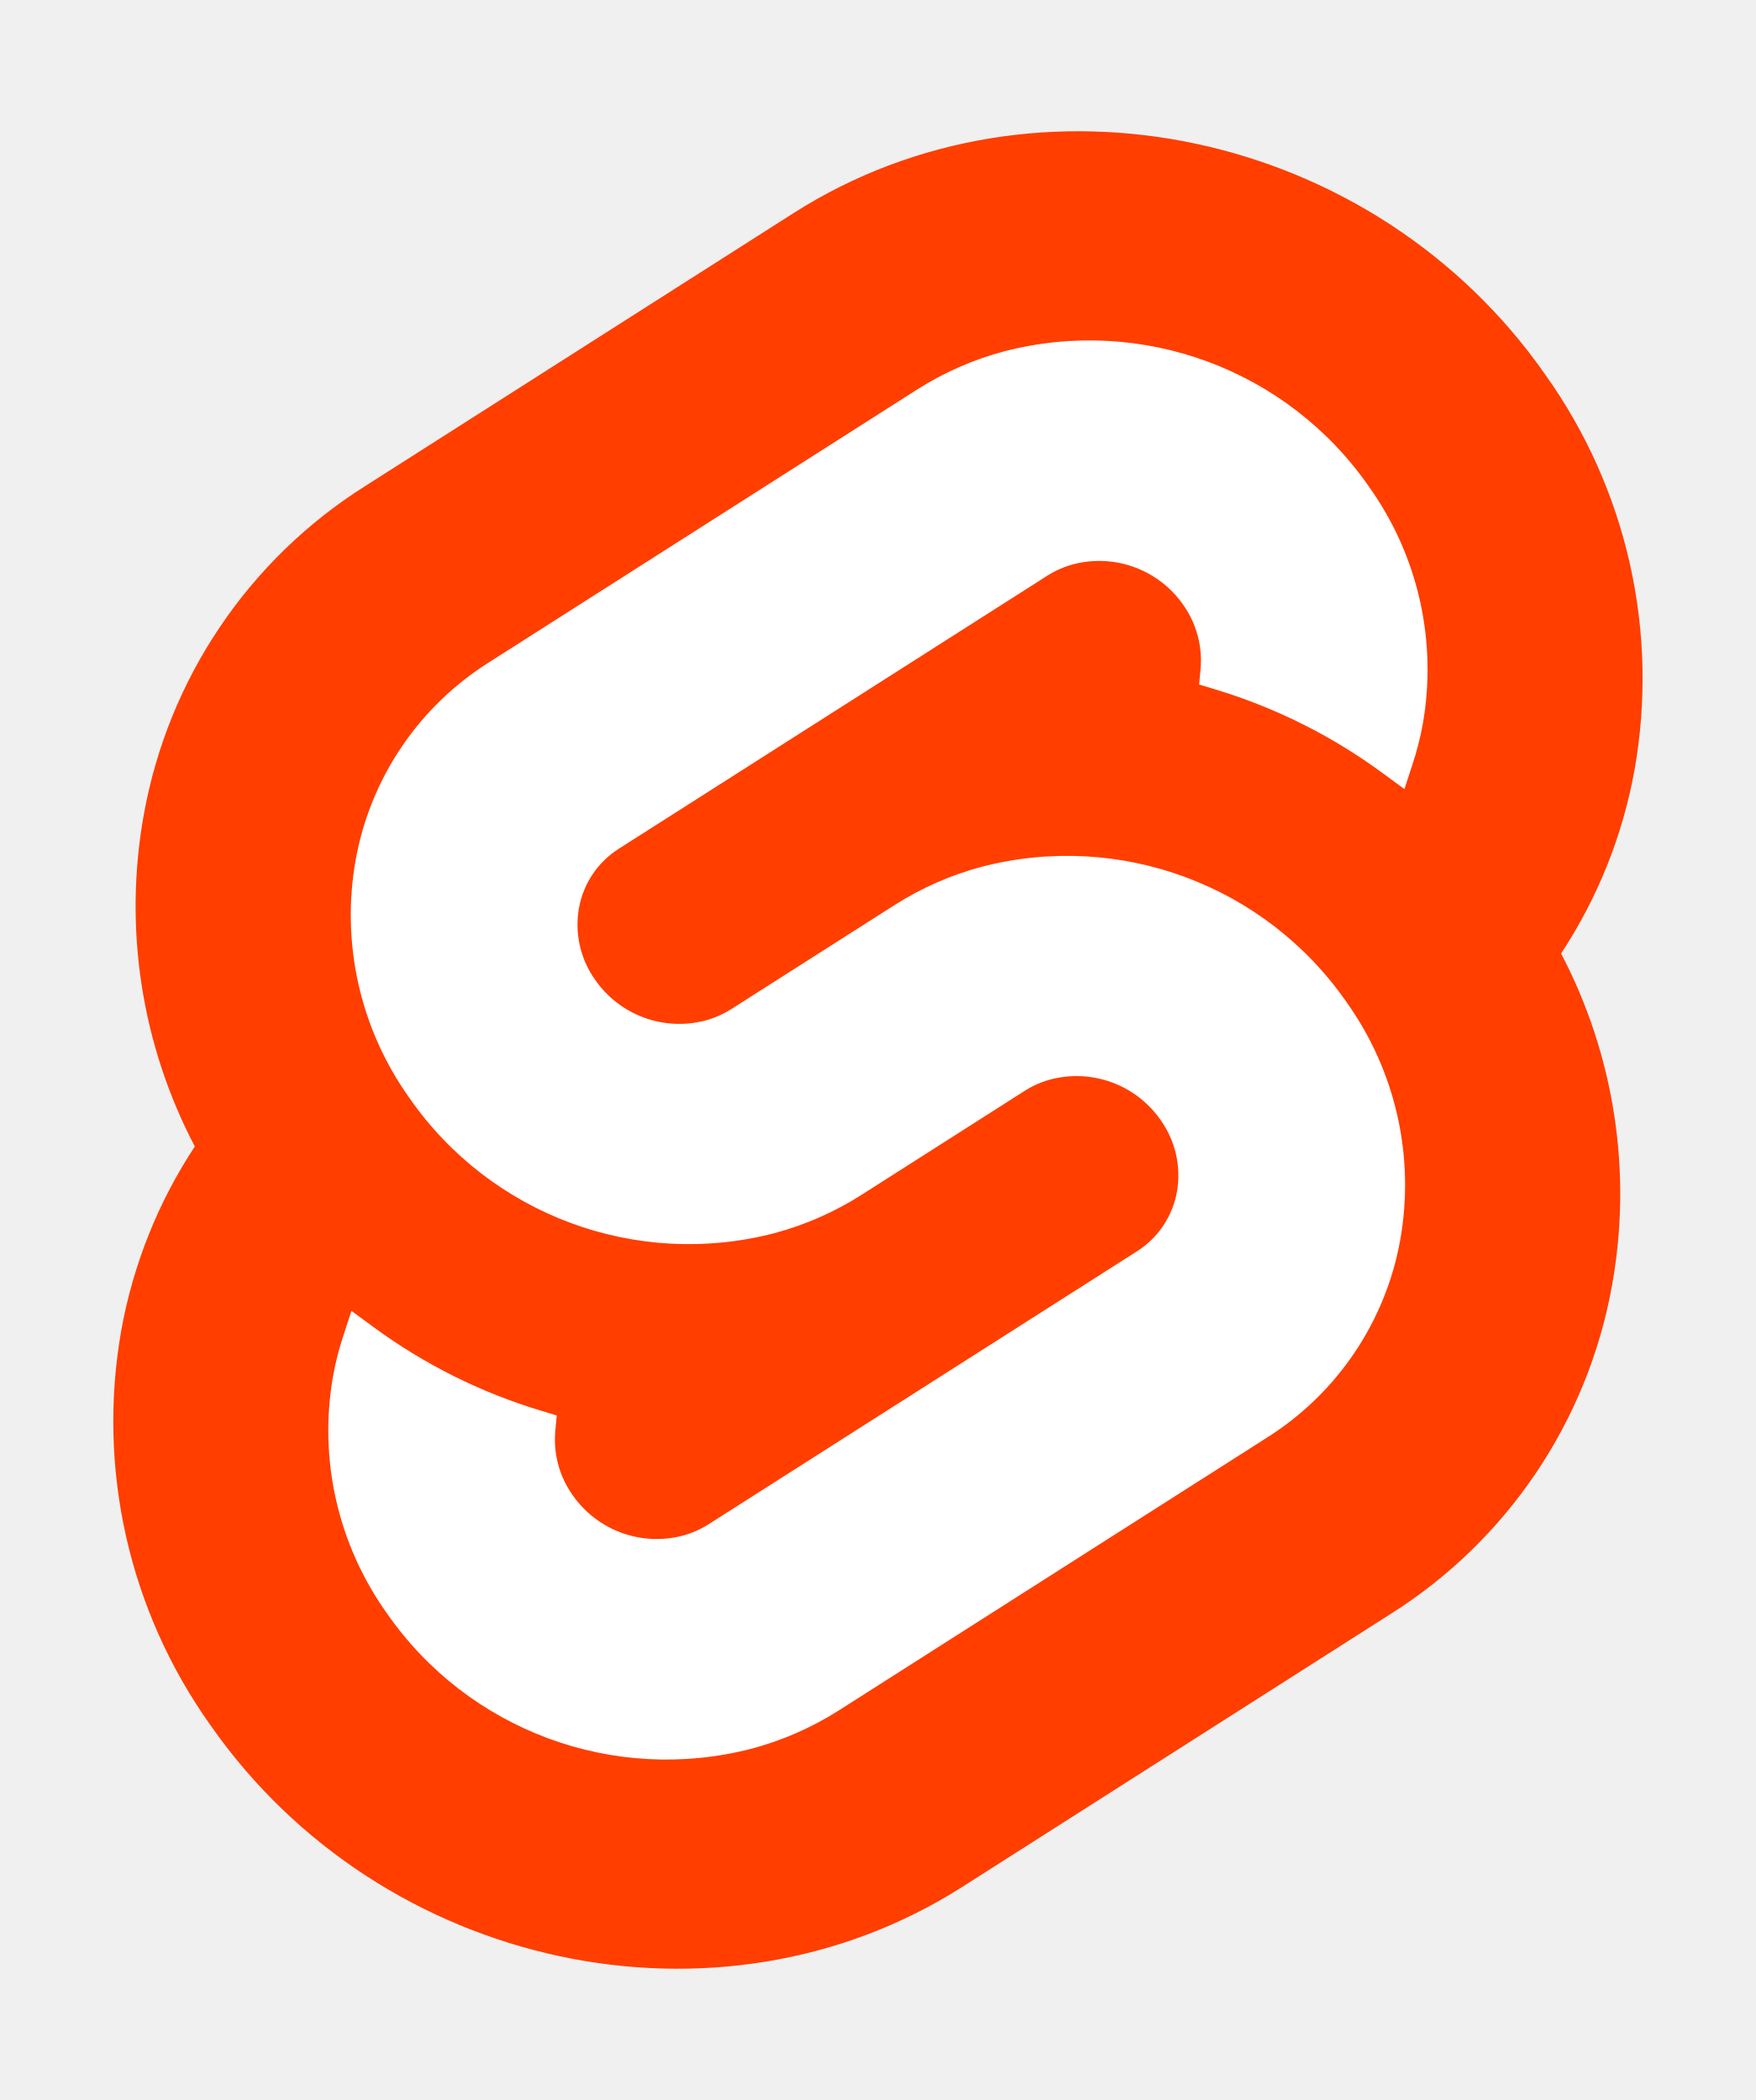
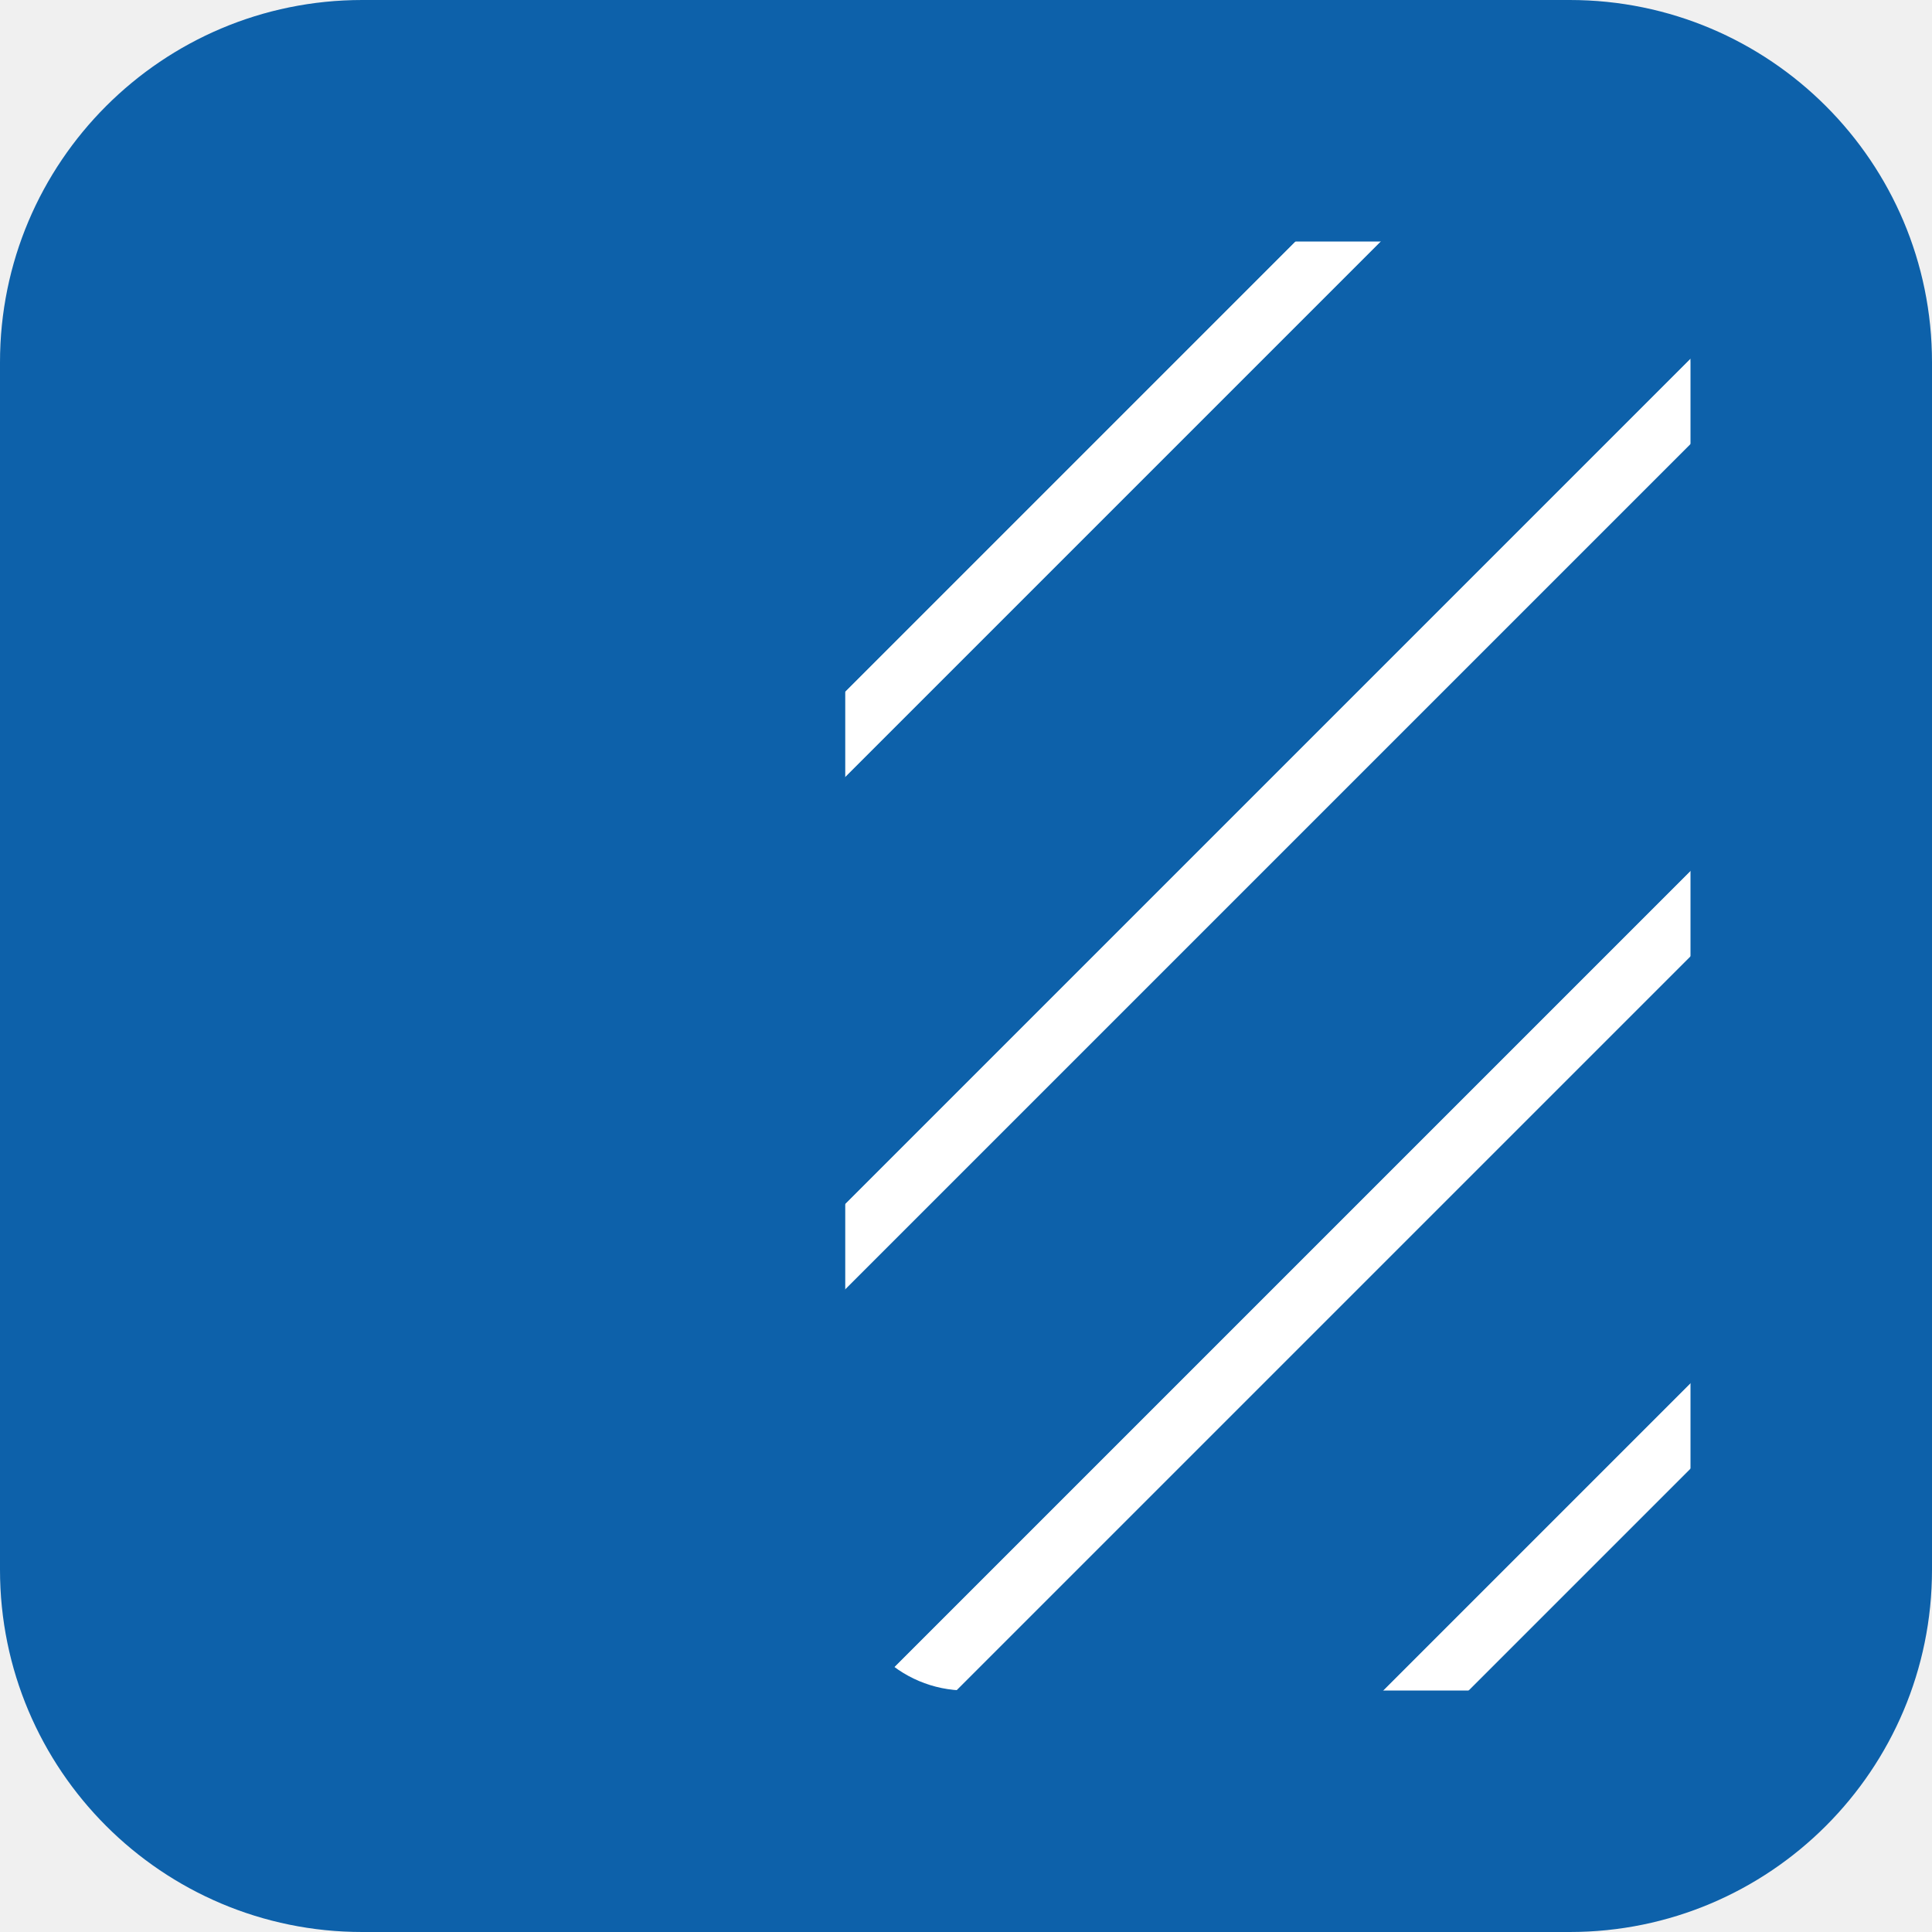
- <svg xmlns="http://www.w3.org/2000/svg" width="107" height="128" viewBox="0 0 107 128">
-   <path d="M94.157 22.819c-10.4-14.885-30.94-19.297-45.792-9.835L22.282 29.608A29.92 29.92 0 0 0 8.764 49.65a31.5 31.5 0 0 0 3.108 20.231 30 30 0 0 0-4.477 11.183 31.9 31.9 0 0 0 5.448 24.116c10.402 14.887 30.942 19.297 45.791 9.835l26.083-16.624A29.92 29.92 0 0 0 98.235 78.35a31.53 31.53 0 0 0-3.105-20.232 30 30 0 0 0 4.474-11.182 31.88 31.88 0 0 0-5.447-24.116" style="fill:#ff3e00" />
-   <path d="M45.817 106.582a20.72 20.72 0 0 1-22.237-8.243 19.17 19.17 0 0 1-3.277-14.503 18 18 0 0 1 .624-2.435l.49-1.498 1.337.981a33.6 33.6 0 0 0 10.203 5.098l.97.294-.09.968a5.85 5.85 0 0 0 1.052 3.878 6.24 6.24 0 0 0 6.695 2.485 5.8 5.8 0 0 0 1.603-.704L69.27 76.28a5.43 5.43 0 0 0 2.45-3.631 5.8 5.8 0 0 0-.987-4.371 6.24 6.24 0 0 0-6.698-2.487 5.7 5.7 0 0 0-1.6.704l-9.953 6.345a19 19 0 0 1-5.296 2.326 20.72 20.72 0 0 1-22.237-8.243 19.17 19.17 0 0 1-3.277-14.502 17.99 17.99 0 0 1 8.13-12.052l26.081-16.623a19 19 0 0 1 5.3-2.329 20.72 20.72 0 0 1 22.237 8.243 19.17 19.17 0 0 1 3.277 14.503 18 18 0 0 1-.624 2.435l-.49 1.498-1.337-.98a33.6 33.6 0 0 0-10.203-5.1l-.97-.294.09-.968a5.86 5.86 0 0 0-1.052-3.878 6.24 6.24 0 0 0-6.696-2.485 5.8 5.8 0 0 0-1.602.704L37.73 51.72a5.42 5.42 0 0 0-2.449 3.63 5.79 5.79 0 0 0 .986 4.372 6.24 6.24 0 0 0 6.698 2.486 5.8 5.8 0 0 0 1.602-.704l9.952-6.342a19 19 0 0 1 5.295-2.328 20.72 20.72 0 0 1 22.237 8.242 19.17 19.17 0 0 1 3.277 14.503 18 18 0 0 1-8.13 12.053l-26.081 16.622a19 19 0 0 1-5.3 2.328" style="fill:#fff" />
+ <svg xmlns="http://www.w3.org/2000/svg" viewBox="0 0 32 32">
+   <defs>
+     <pattern id="h" patternUnits="userSpaceOnUse" width="6" height="6" patternTransform="rotate(45)">
+       <line x1="0" y1="0" x2="0" y2="6" stroke="#ffffff" stroke-width="2" />
+     </pattern>
+   </defs>
+   <rect width="32" height="32" rx="6" fill="#0d61aa" />
+   <rect x="14" y="4" width="14" height="24" rx="2" fill="url(#h)" />
</svg>
